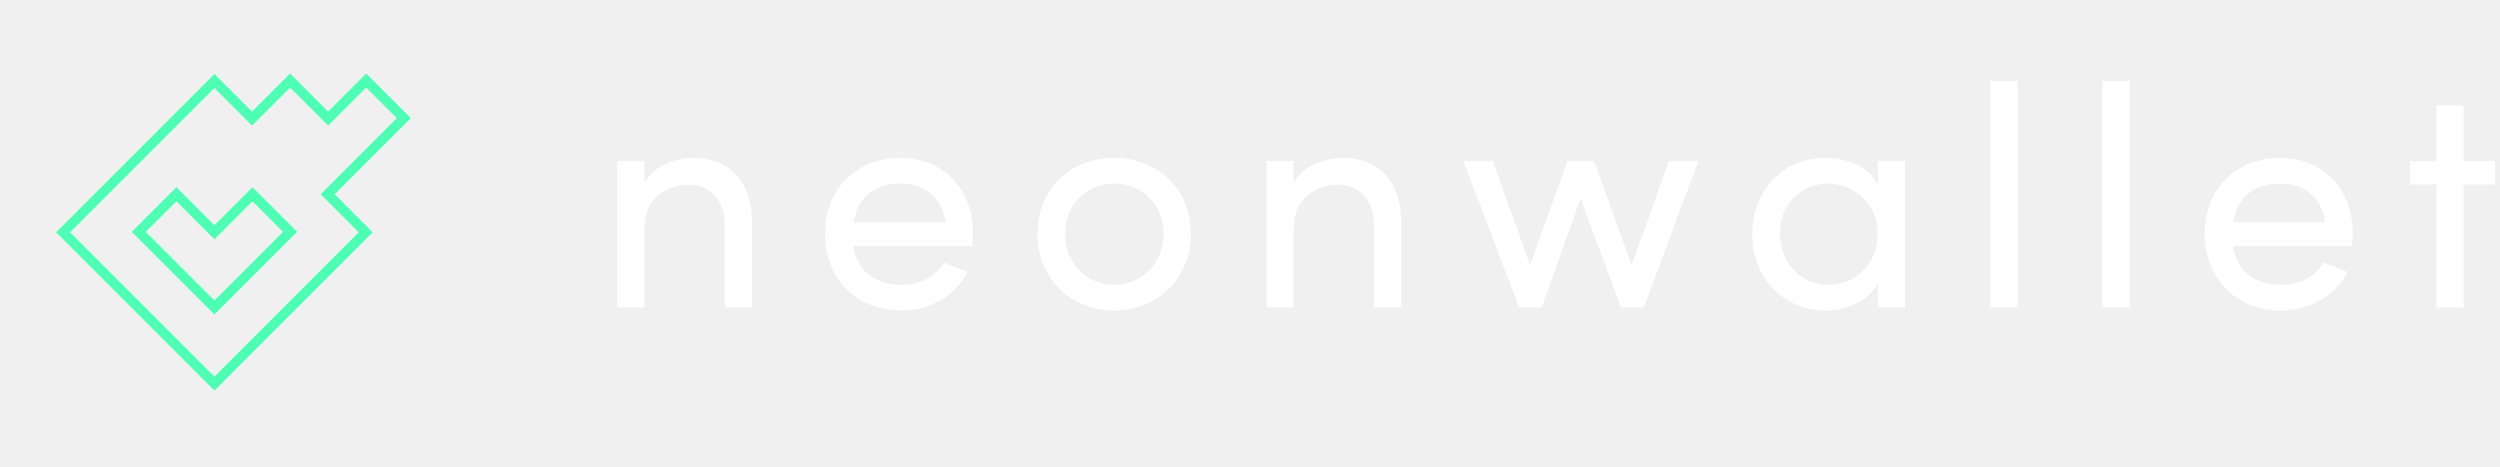
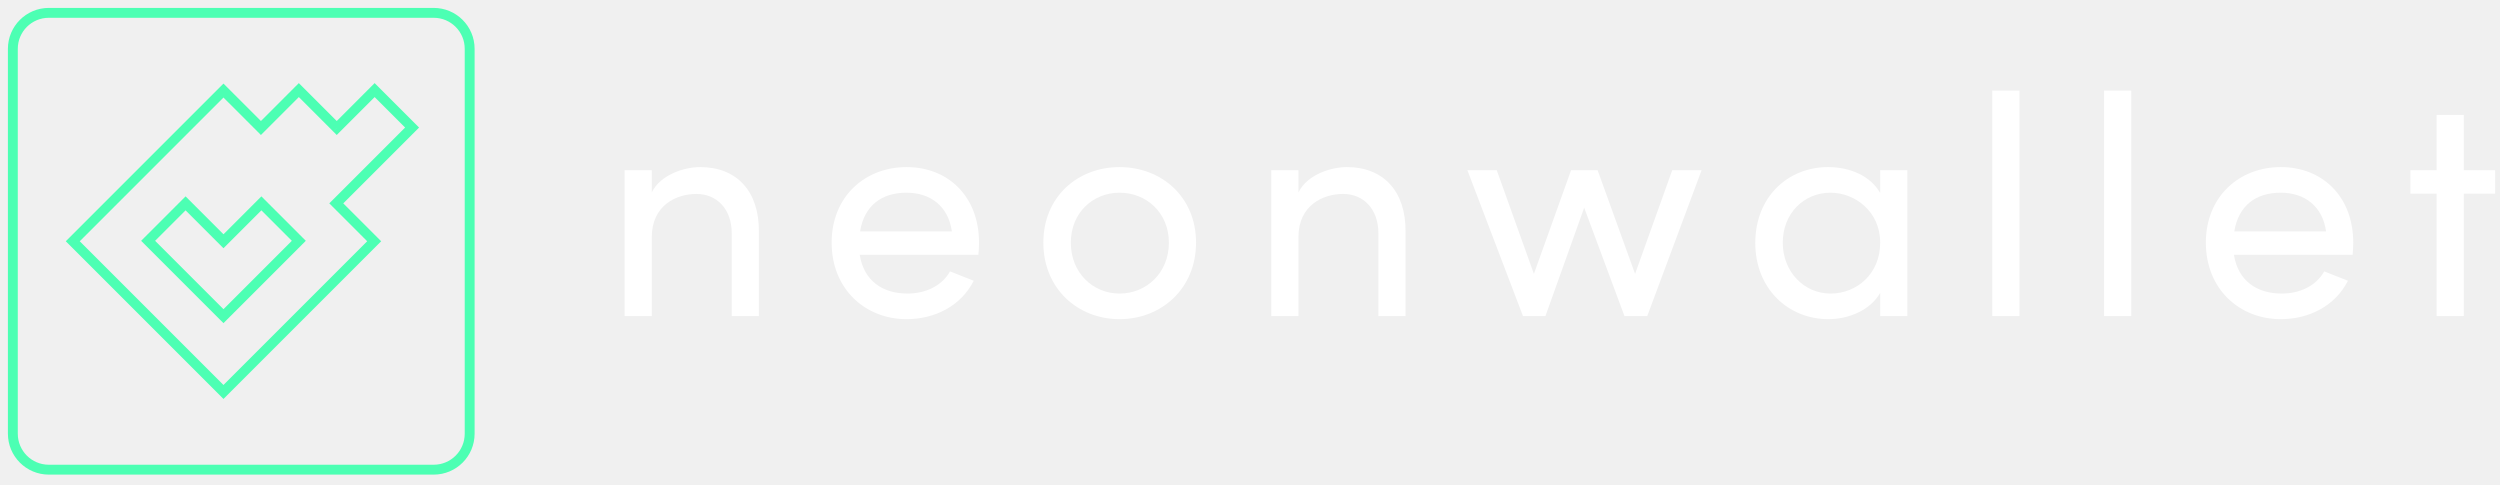
- <svg xmlns="http://www.w3.org/2000/svg" width="252" height="47" viewBox="0 0 252 47" fill="none">
-   <path d="M21.615 30.995L21.262 31.349L21.615 31.702L21.969 31.349L21.615 30.995ZM13.99 23.369L13.636 23.016L13.283 23.369L13.636 23.723L13.99 23.369ZM17.78 19.579L18.133 19.226L17.78 18.872L17.426 19.226L17.78 19.579ZM21.615 23.415L21.262 23.769L21.615 24.122L21.969 23.769L21.615 23.415ZM25.451 19.579L25.805 19.226L25.451 18.872L25.098 19.226L25.451 19.579ZM29.241 23.369L29.595 23.723L29.948 23.369L29.595 23.016L29.241 23.369ZM40.703 11.908L41.056 12.261L41.41 11.908L41.056 11.554L40.703 11.908ZM36.913 8.118L37.267 7.764L36.913 7.411L36.559 7.764L36.913 8.118ZM33.077 11.954L32.724 12.307L33.077 12.661L33.431 12.307L33.077 11.954ZM29.241 8.118L29.595 7.764L29.241 7.411L28.887 7.764L29.241 8.118ZM25.405 11.954L25.052 12.307L25.405 12.661L25.759 12.307L25.405 11.954ZM21.615 8.164L21.969 7.811L21.615 7.457L21.262 7.811L21.615 8.164ZM6.364 23.415L6.01 23.062L5.657 23.415L6.01 23.769L6.364 23.415ZM21.615 38.666L21.262 39.02L21.615 39.374L21.969 39.02L21.615 38.666ZM36.867 23.415L37.22 23.769L37.574 23.415L37.22 23.062L36.867 23.415ZM33.031 19.579L32.677 19.226L32.324 19.579L32.677 19.933L33.031 19.579ZM21.969 30.641L14.343 23.016L13.636 23.723L21.262 31.349L21.969 30.641ZM14.343 23.723L18.133 19.933L17.426 19.226L13.636 23.016L14.343 23.723ZM17.426 19.933L21.262 23.769L21.969 23.062L18.133 19.226L17.426 19.933ZM21.969 23.769L25.805 19.933L25.098 19.226L21.262 23.062L21.969 23.769ZM25.098 19.933L28.887 23.723L29.595 23.016L25.805 19.226L25.098 19.933ZM28.887 23.016L21.262 30.641L21.969 31.349L29.595 23.723L28.887 23.016ZM41.056 11.554L37.267 7.764L36.559 8.471L40.349 12.261L41.056 11.554ZM36.559 7.764L32.724 11.6L33.431 12.307L37.267 8.471L36.559 7.764ZM33.431 11.6L29.595 7.764L28.887 8.471L32.724 12.307L33.431 11.6ZM28.887 7.764L25.052 11.6L25.759 12.307L29.595 8.471L28.887 7.764ZM25.759 11.6L21.969 7.811L21.262 8.518L25.052 12.307L25.759 11.6ZM21.262 7.811L6.01 23.062L6.718 23.769L21.969 8.518L21.262 7.811ZM6.01 23.769L21.262 39.02L21.969 38.313L6.718 23.062L6.01 23.769ZM21.969 39.02L37.22 23.769L36.513 23.062L21.262 38.313L21.969 39.02ZM37.22 23.062L33.384 19.226L32.677 19.933L36.513 23.769L37.22 23.062ZM33.384 19.933L41.056 12.261L40.349 11.554L32.677 19.226L33.384 19.933Z" fill="#4CFFB3" />
-   <path fill-rule="evenodd" clip-rule="evenodd" d="M75.8 22.451V30.983H73.05V22.609C73.05 20.144 71.534 18.627 69.48 18.627C67.425 18.627 64.961 19.796 64.961 22.988V30.983H62.212V16.225H64.961V18.469C65.846 16.668 68.247 15.909 69.859 15.909C73.525 15.909 75.831 18.311 75.8 22.451" fill="white" />
-   <path fill-rule="evenodd" clip-rule="evenodd" d="M95.328 22.419C94.981 19.891 93.18 18.501 90.746 18.501C88.25 18.501 86.48 19.765 86.038 22.419H95.328ZM98.015 24.789H86.006C86.417 27.412 88.313 28.708 90.841 28.708C92.642 28.708 94.317 27.949 95.139 26.464L97.541 27.412C96.245 29.972 93.59 31.299 90.746 31.299C86.543 31.299 83.162 28.234 83.162 23.557C83.162 18.88 86.543 15.909 90.746 15.909C94.949 15.909 98.078 18.88 98.078 23.557C98.078 23.968 98.046 24.378 98.015 24.789V24.789Z" fill="white" />
-   <path fill-rule="evenodd" clip-rule="evenodd" d="M117.29 23.557C117.29 20.523 115.015 18.501 112.297 18.501C109.611 18.501 107.368 20.523 107.368 23.557C107.368 26.622 109.611 28.708 112.297 28.708C115.015 28.708 117.29 26.622 117.29 23.557M104.587 23.557C104.587 18.88 108.095 15.909 112.297 15.909C116.5 15.909 120.04 18.88 120.04 23.557C120.04 28.234 116.5 31.299 112.297 31.299C108.095 31.299 104.587 28.234 104.587 23.557" fill="white" />
-   <path fill-rule="evenodd" clip-rule="evenodd" d="M141.243 22.451V30.983H138.494V22.609C138.494 20.144 136.977 18.627 134.923 18.627C132.869 18.627 130.404 19.796 130.404 22.988V30.983H127.655V16.225H130.404V18.469C131.289 16.668 133.69 15.909 135.302 15.909C138.968 15.909 141.275 18.311 141.243 22.451" fill="white" />
-   <path fill-rule="evenodd" clip-rule="evenodd" d="M171.2 16.225L165.702 30.983H163.395L159.318 20.017L155.4 30.983H153.125L147.5 16.225H150.47L154.231 26.717L157.991 16.225H160.677L164.469 26.717L168.23 16.225H171.2Z" fill="white" />
-   <path fill-rule="evenodd" clip-rule="evenodd" d="M189.275 23.557C189.275 20.365 186.684 18.501 184.251 18.501C181.564 18.501 179.416 20.586 179.416 23.557C179.416 26.496 181.564 28.708 184.251 28.708C186.905 28.708 189.275 26.717 189.275 23.557V23.557ZM192.024 16.225V30.983H189.275V28.645C188.296 30.351 186.147 31.299 184.029 31.299C179.984 31.299 176.635 28.234 176.635 23.588C176.635 18.911 179.953 15.909 183.998 15.909C186.21 15.909 188.296 16.794 189.275 18.532V16.225H192.024Z" fill="white" />
-   <mask id="mask0_147_157" style="mask-type:luminance" maskUnits="userSpaceOnUse" x="0" y="0" width="252" height="47">
-     <path fill-rule="evenodd" clip-rule="evenodd" d="M0 46.831H251.526V0H0V46.831Z" fill="white" />
+ <svg xmlns="http://www.w3.org/2000/svg" width="253" height="49" viewBox="0 0 253 49" fill="none">
+   <path fill-rule="evenodd" clip-rule="evenodd" d="M43.89 47.531H4.941C2.93 47.531 1.3 45.901 1.3 43.89V4.941C1.3 2.93 2.93 1.3 4.941 1.3H43.89C45.901 1.3 47.53 2.93 47.53 4.941V43.89C47.53 45.901 45.901 47.531 43.89 47.531Z" stroke="#4CFFB3" />
+   <path d="M22.616 31.995L22.262 32.349L22.616 32.702L22.969 32.349L22.616 31.995ZM14.99 24.369L14.636 24.016L14.283 24.369L14.636 24.723L14.99 24.369ZM18.78 20.579L19.133 20.226L18.78 19.872L18.426 20.226L18.78 20.579ZM22.616 24.415L22.262 24.769L22.616 25.122L22.969 24.769L22.616 24.415ZM26.452 20.579L26.805 20.226L26.452 19.872L26.098 20.226L26.452 20.579ZM30.241 24.369L30.595 24.723L30.948 24.369L30.595 24.016L30.241 24.369ZM41.703 12.908L42.057 13.261L42.41 12.908L42.057 12.554L41.703 12.908ZM37.913 9.118L38.267 8.764L37.913 8.411L37.56 8.764L37.913 9.118ZM34.078 12.954L33.724 13.307L34.078 13.661L34.431 13.307L34.078 12.954ZM30.241 9.118L30.595 8.764L30.241 8.411L29.888 8.764L30.241 9.118ZM26.405 12.954L26.052 13.307L26.405 13.661L26.759 13.307L26.405 12.954ZM22.616 9.164L22.969 8.811L22.616 8.457L22.262 8.811L22.616 9.164ZM7.364 24.415L7.011 24.062L6.657 24.415L7.011 24.769L7.364 24.415ZM22.616 39.666L22.262 40.02L22.616 40.374L22.969 40.02L22.616 39.666ZM37.867 24.415L38.221 24.769L38.574 24.415L38.221 24.062L37.867 24.415ZM34.031 20.579L33.678 20.226L33.324 20.579L33.678 20.933L34.031 20.579ZM22.969 31.641L15.344 24.016L14.636 24.723L22.262 32.349L22.969 31.641ZM15.344 24.723L19.133 20.933L18.426 20.226L14.636 24.016L15.344 24.723ZM18.426 20.933L22.262 24.769L22.969 24.062L19.133 20.226L18.426 20.933ZM22.969 24.769L26.805 20.933L26.098 20.226L22.262 24.062L22.969 24.769ZM26.098 20.933L29.888 24.723L30.595 24.016L26.805 20.226L26.098 20.933ZM29.888 24.016L22.262 31.641L22.969 32.349L30.595 24.723L29.888 24.016ZM42.057 12.554L38.267 8.764L37.56 9.471L41.349 13.261L42.057 12.554ZM37.56 8.764L33.724 12.6L34.431 13.307L38.267 9.471L37.56 8.764ZM34.431 12.6L30.595 8.764L29.888 9.471L33.724 13.307L34.431 12.6ZM29.888 8.764L26.052 12.6L26.759 13.307L30.595 9.471L29.888 8.764ZM26.759 12.6L22.969 8.811L22.262 9.518L26.052 13.307L26.759 12.6ZM22.262 8.811L7.011 24.062L7.718 24.769L22.969 9.518L22.262 8.811ZM7.011 24.769L22.262 40.02L22.969 39.313L7.718 24.062L7.011 24.769ZM22.969 40.02L38.221 24.769L37.514 24.062L22.262 39.313L22.969 40.02ZM38.221 24.062L34.385 20.226L33.678 20.933L37.514 24.769L38.221 24.062ZM34.385 20.933L42.057 13.261L41.349 12.554L33.678 20.226L34.385 20.933Z" fill="#4CFFB3" />
+   <path fill-rule="evenodd" clip-rule="evenodd" d="M76.8 23.451V31.983H74.051V23.609C74.051 21.144 72.534 19.627 70.48 19.627C68.426 19.627 65.961 20.796 65.961 23.988V31.983H63.212V17.225H65.961V19.469C66.846 17.668 69.248 16.909 70.859 16.909C74.525 16.909 76.832 19.311 76.8 23.451Z" fill="white" />
+   <path fill-rule="evenodd" clip-rule="evenodd" d="M96.329 23.419C95.981 20.891 94.18 19.501 91.746 19.501C89.25 19.501 87.48 20.765 87.038 23.419H96.329ZM99.015 25.789H87.006C87.417 28.412 89.313 29.708 91.841 29.708C93.642 29.708 95.317 28.949 96.139 27.464L98.541 28.412C97.245 30.972 94.591 32.299 91.746 32.299C87.543 32.299 84.162 29.234 84.162 24.557C84.162 19.88 87.543 16.909 91.746 16.909C95.949 16.909 99.078 19.88 99.078 24.557C99.078 24.968 99.046 25.378 99.015 25.789Z" fill="white" />
+   <path fill-rule="evenodd" clip-rule="evenodd" d="M118.291 24.557C118.291 21.523 116.015 19.501 113.298 19.501C110.612 19.501 108.368 21.523 108.368 24.557C108.368 27.622 110.612 29.708 113.298 29.708C116.015 29.708 118.291 27.622 118.291 24.557ZM105.587 24.557C105.587 19.88 109.095 16.909 113.298 16.909C117.501 16.909 121.04 19.88 121.04 24.557C121.04 29.234 117.501 32.299 113.298 32.299C109.095 32.299 105.587 29.234 105.587 24.557Z" fill="white" />
+   <path fill-rule="evenodd" clip-rule="evenodd" d="M142.242 23.451V31.983H139.493V23.609C139.493 21.144 137.976 19.627 135.922 19.627C133.868 19.627 131.403 20.796 131.403 23.988V31.983H128.654V17.225H131.403V19.469C132.288 17.668 134.69 16.909 136.301 16.909C139.967 16.909 142.274 19.311 142.242 23.451Z" fill="white" />
+   <path fill-rule="evenodd" clip-rule="evenodd" d="M172.201 17.226L166.702 31.983H164.395L160.319 21.017L156.4 31.983H154.125L148.5 17.226H151.471L155.231 27.717L158.992 17.226H161.678L165.47 27.717L169.23 17.226H172.201Z" fill="white" />
+   <path fill-rule="evenodd" clip-rule="evenodd" d="M190.275 24.557C190.275 21.365 187.684 19.501 185.251 19.501C182.564 19.501 180.416 21.586 180.416 24.557C180.416 27.496 182.564 29.708 185.251 29.708C187.905 29.708 190.275 27.717 190.275 24.557ZM193.024 17.225V31.983H190.275V29.645C189.296 31.351 187.147 32.299 185.029 32.299C180.984 32.299 177.635 29.234 177.635 24.588C177.635 19.911 180.953 16.909 184.998 16.909C187.21 16.909 189.296 17.794 190.275 19.532V17.225H193.024Z" fill="white" />
+   <mask id="mask0_901_2716" style="mask-type:luminance" maskUnits="userSpaceOnUse" x="1" y="1" width="252" height="47">
+     <path fill-rule="evenodd" clip-rule="evenodd" d="M1 47.831H252.526V1H1V47.831Z" fill="white" />
  </mask>
-   <g mask="url(#mask0_147_157)">
-     <path fill-rule="evenodd" clip-rule="evenodd" d="M200.619 30.983H203.368V8.167H200.619V30.983Z" fill="white" />
-     <path fill-rule="evenodd" clip-rule="evenodd" d="M211.931 30.983H214.68V8.167H211.931V30.983Z" fill="white" />
-     <path fill-rule="evenodd" clip-rule="evenodd" d="M234.399 22.419C234.051 19.891 232.25 18.501 229.817 18.501C227.32 18.501 225.551 19.765 225.108 22.419H234.399ZM237.085 24.789H225.077C225.487 27.412 227.383 28.708 229.911 28.708C231.713 28.708 233.387 27.949 234.209 26.464L236.611 27.412C235.315 29.972 232.661 31.299 229.817 31.299C225.614 31.299 222.232 28.234 222.232 23.557C222.232 18.88 225.614 15.909 229.817 15.909C234.02 15.909 237.148 18.88 237.148 23.557C237.148 23.968 237.116 24.378 237.085 24.789V24.789Z" fill="white" />
-     <path fill-rule="evenodd" clip-rule="evenodd" d="M251.526 18.596H248.335V30.983H245.585V18.596H242.931V16.226H245.585V10.632H248.335V16.226H251.526V18.596Z" fill="white" />
+   <g mask="url(#mask0_901_2716)">
+     <path fill-rule="evenodd" clip-rule="evenodd" d="M201.618 31.983H204.367V9.167H201.618V31.983Z" fill="white" />
+     <path fill-rule="evenodd" clip-rule="evenodd" d="M212.932 31.983H215.681V9.167H212.932V31.983Z" fill="white" />
+     <path fill-rule="evenodd" clip-rule="evenodd" d="M235.399 23.419C235.051 20.891 233.25 19.501 230.817 19.501C228.32 19.501 226.551 20.765 226.108 23.419H235.399ZM238.085 25.789H226.077C226.487 28.412 228.383 29.708 230.911 29.708C232.713 29.708 234.387 28.949 235.209 27.464L237.611 28.412C236.315 30.972 233.661 32.299 230.817 32.299C226.614 32.299 223.232 29.234 223.232 24.557C223.232 19.88 226.614 16.909 230.817 16.909C235.02 16.909 238.148 19.88 238.148 24.557C238.148 24.968 238.116 25.378 238.085 25.789Z" fill="white" />
+     <path fill-rule="evenodd" clip-rule="evenodd" d="M252.526 19.596H249.335V31.983H246.585V19.596H243.931V17.226H246.585V11.632H249.335V17.226H252.526V19.596Z" fill="white" />
  </g>
</svg>
